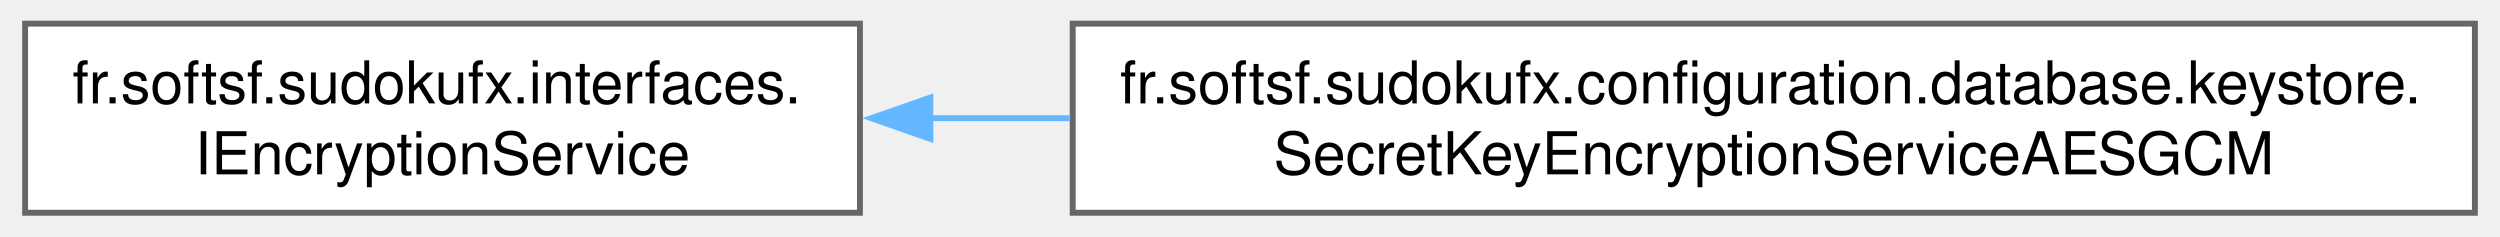
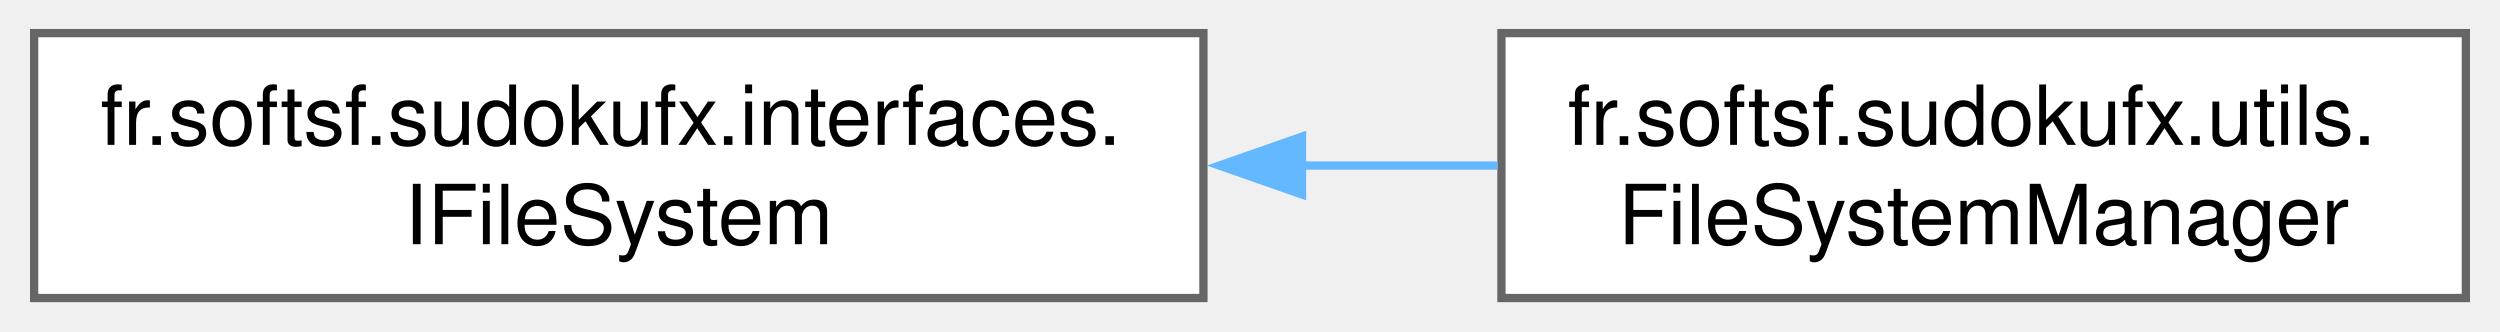
- <svg xmlns="http://www.w3.org/2000/svg" xmlns:xlink="http://www.w3.org/1999/xlink" width="423pt" height="40pt" viewBox="0.00 0.00 422.50 40.00">
+ <svg xmlns="http://www.w3.org/2000/svg" xmlns:xlink="http://www.w3.org/1999/xlink" width="302pt" height="40pt" viewBox="0.00 0.00 301.75 40.00">
  <g id="graph0" class="graph" transform="scale(1 1) rotate(0) translate(4 36)">
    <g id="Node000000" class="node">
      <g id="a_Node000000">
-         <a xlink:href="interfacefr_1_1softsf_1_1sudokufx_1_1interfaces_1_1_i_encryption_service.html" target="_top" xlink:title="Interface defining methods to encrypt and decrypt using AES-GCM (Galois/Counter Mode) encryption.">
+         <a xlink:href="interfacefr_1_1softsf_1_1sudokufx_1_1interfaces_1_1_i_file_system.html" target="_top" xlink:title="Interface defining a method to recursively deletes a folder and its contents.">
          <polygon fill="white" stroke="#666666" points="141.25,-32 0,-32 0,0 141.25,0 141.25,-32" />
          <text text-anchor="start" x="8" y="-18.5" font-family="Helvetica,sans-Serif" font-size="10.00">fr.softsf.sudokufx.interfaces.</text>
-           <text text-anchor="middle" x="70.62" y="-6.5" font-family="Helvetica,sans-Serif" font-size="10.00">IEncryptionService</text>
+           <text text-anchor="middle" x="70.62" y="-6.5" font-family="Helvetica,sans-Serif" font-size="10.00">IFileSystem</text>
        </a>
      </g>
    </g>
    <g id="Node000001" class="node">
      <g id="a_Node000001">
-         <a xlink:href="classfr_1_1softsf_1_1sudokufx_1_1configuration_1_1database_1_1keystore_1_1_secret_key_encryption_service_a_e_s_g_c_m.html" target="_top" xlink:title="Implementation of the ApplicationKeystore.IEncryptionService interface using AES-GCM (Galois/Counter ...">
-           <polygon fill="white" stroke="#666666" points="414.5,-32 177.25,-32 177.25,0 414.5,0 414.5,-32" />
-           <text text-anchor="start" x="185.25" y="-18.5" font-family="Helvetica,sans-Serif" font-size="10.00">fr.softsf.sudokufx.configuration.database.keystore.</text>
-           <text text-anchor="middle" x="295.88" y="-6.5" font-family="Helvetica,sans-Serif" font-size="10.00">SecretKeyEncryptionServiceAESGCM</text>
+         <a xlink:href="classfr_1_1softsf_1_1sudokufx_1_1utils_1_1_file_system_manager.html" target="_top" xlink:title="Manages file system operations, particularly folder deletion.">
+           <polygon fill="white" stroke="#666666" points="293.75,-32 177.25,-32 177.25,0 293.75,0 293.75,-32" />
+           <text text-anchor="start" x="185.25" y="-18.5" font-family="Helvetica,sans-Serif" font-size="10.00">fr.softsf.sudokufx.utils.</text>
+           <text text-anchor="middle" x="235.5" y="-6.5" font-family="Helvetica,sans-Serif" font-size="10.00">FileSystemManager</text>
        </a>
      </g>
    </g>
    <g id="edge7_Node000000_Node000001" class="edge">
      <g id="a_edge7_Node000000_Node000001">
        <a xlink:title=" ">
-           <path fill="none" stroke="#63b8ff" d="M152.92,-16C160.73,-16 168.76,-16 176.83,-16" />
+           <path fill="none" stroke="#63b8ff" d="M152.98,-16C161.02,-16 169.06,-16 176.79,-16" />
          <polygon fill="#63b8ff" stroke="#63b8ff" points="153.16,-12.5 143.16,-16 153.16,-19.5 153.16,-12.5" />
        </a>
      </g>
    </g>
  </g>
</svg>
